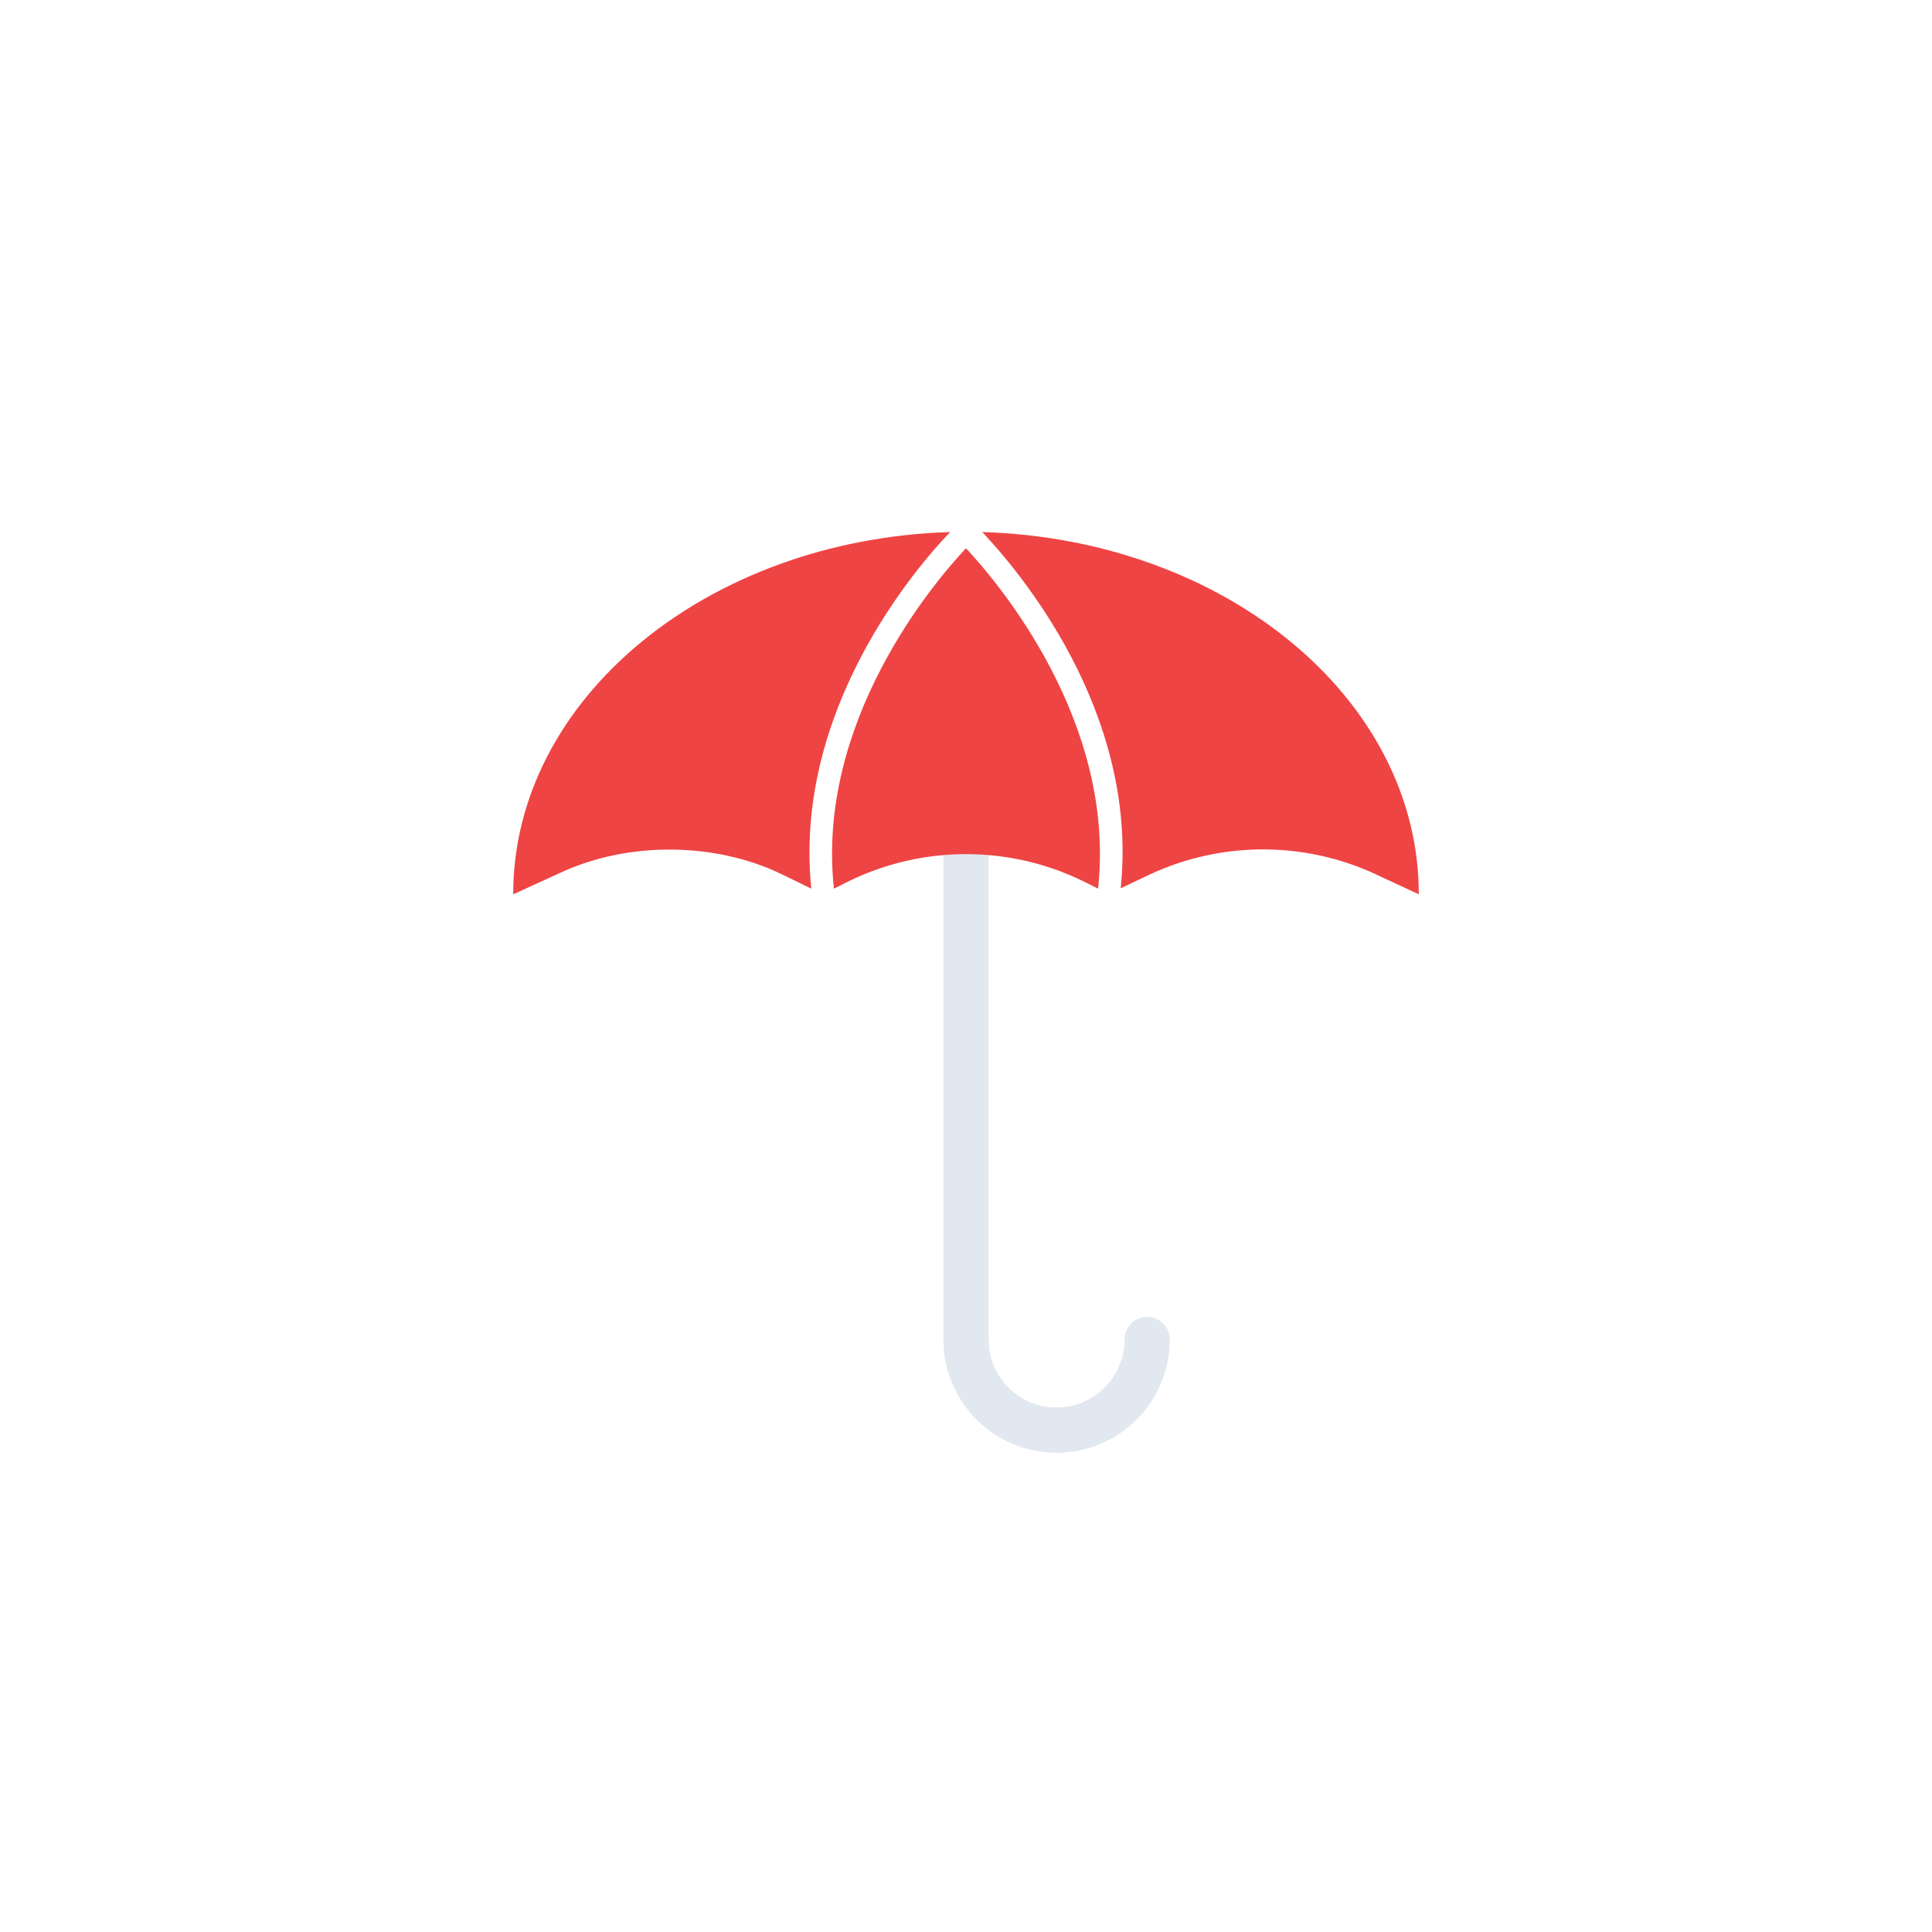
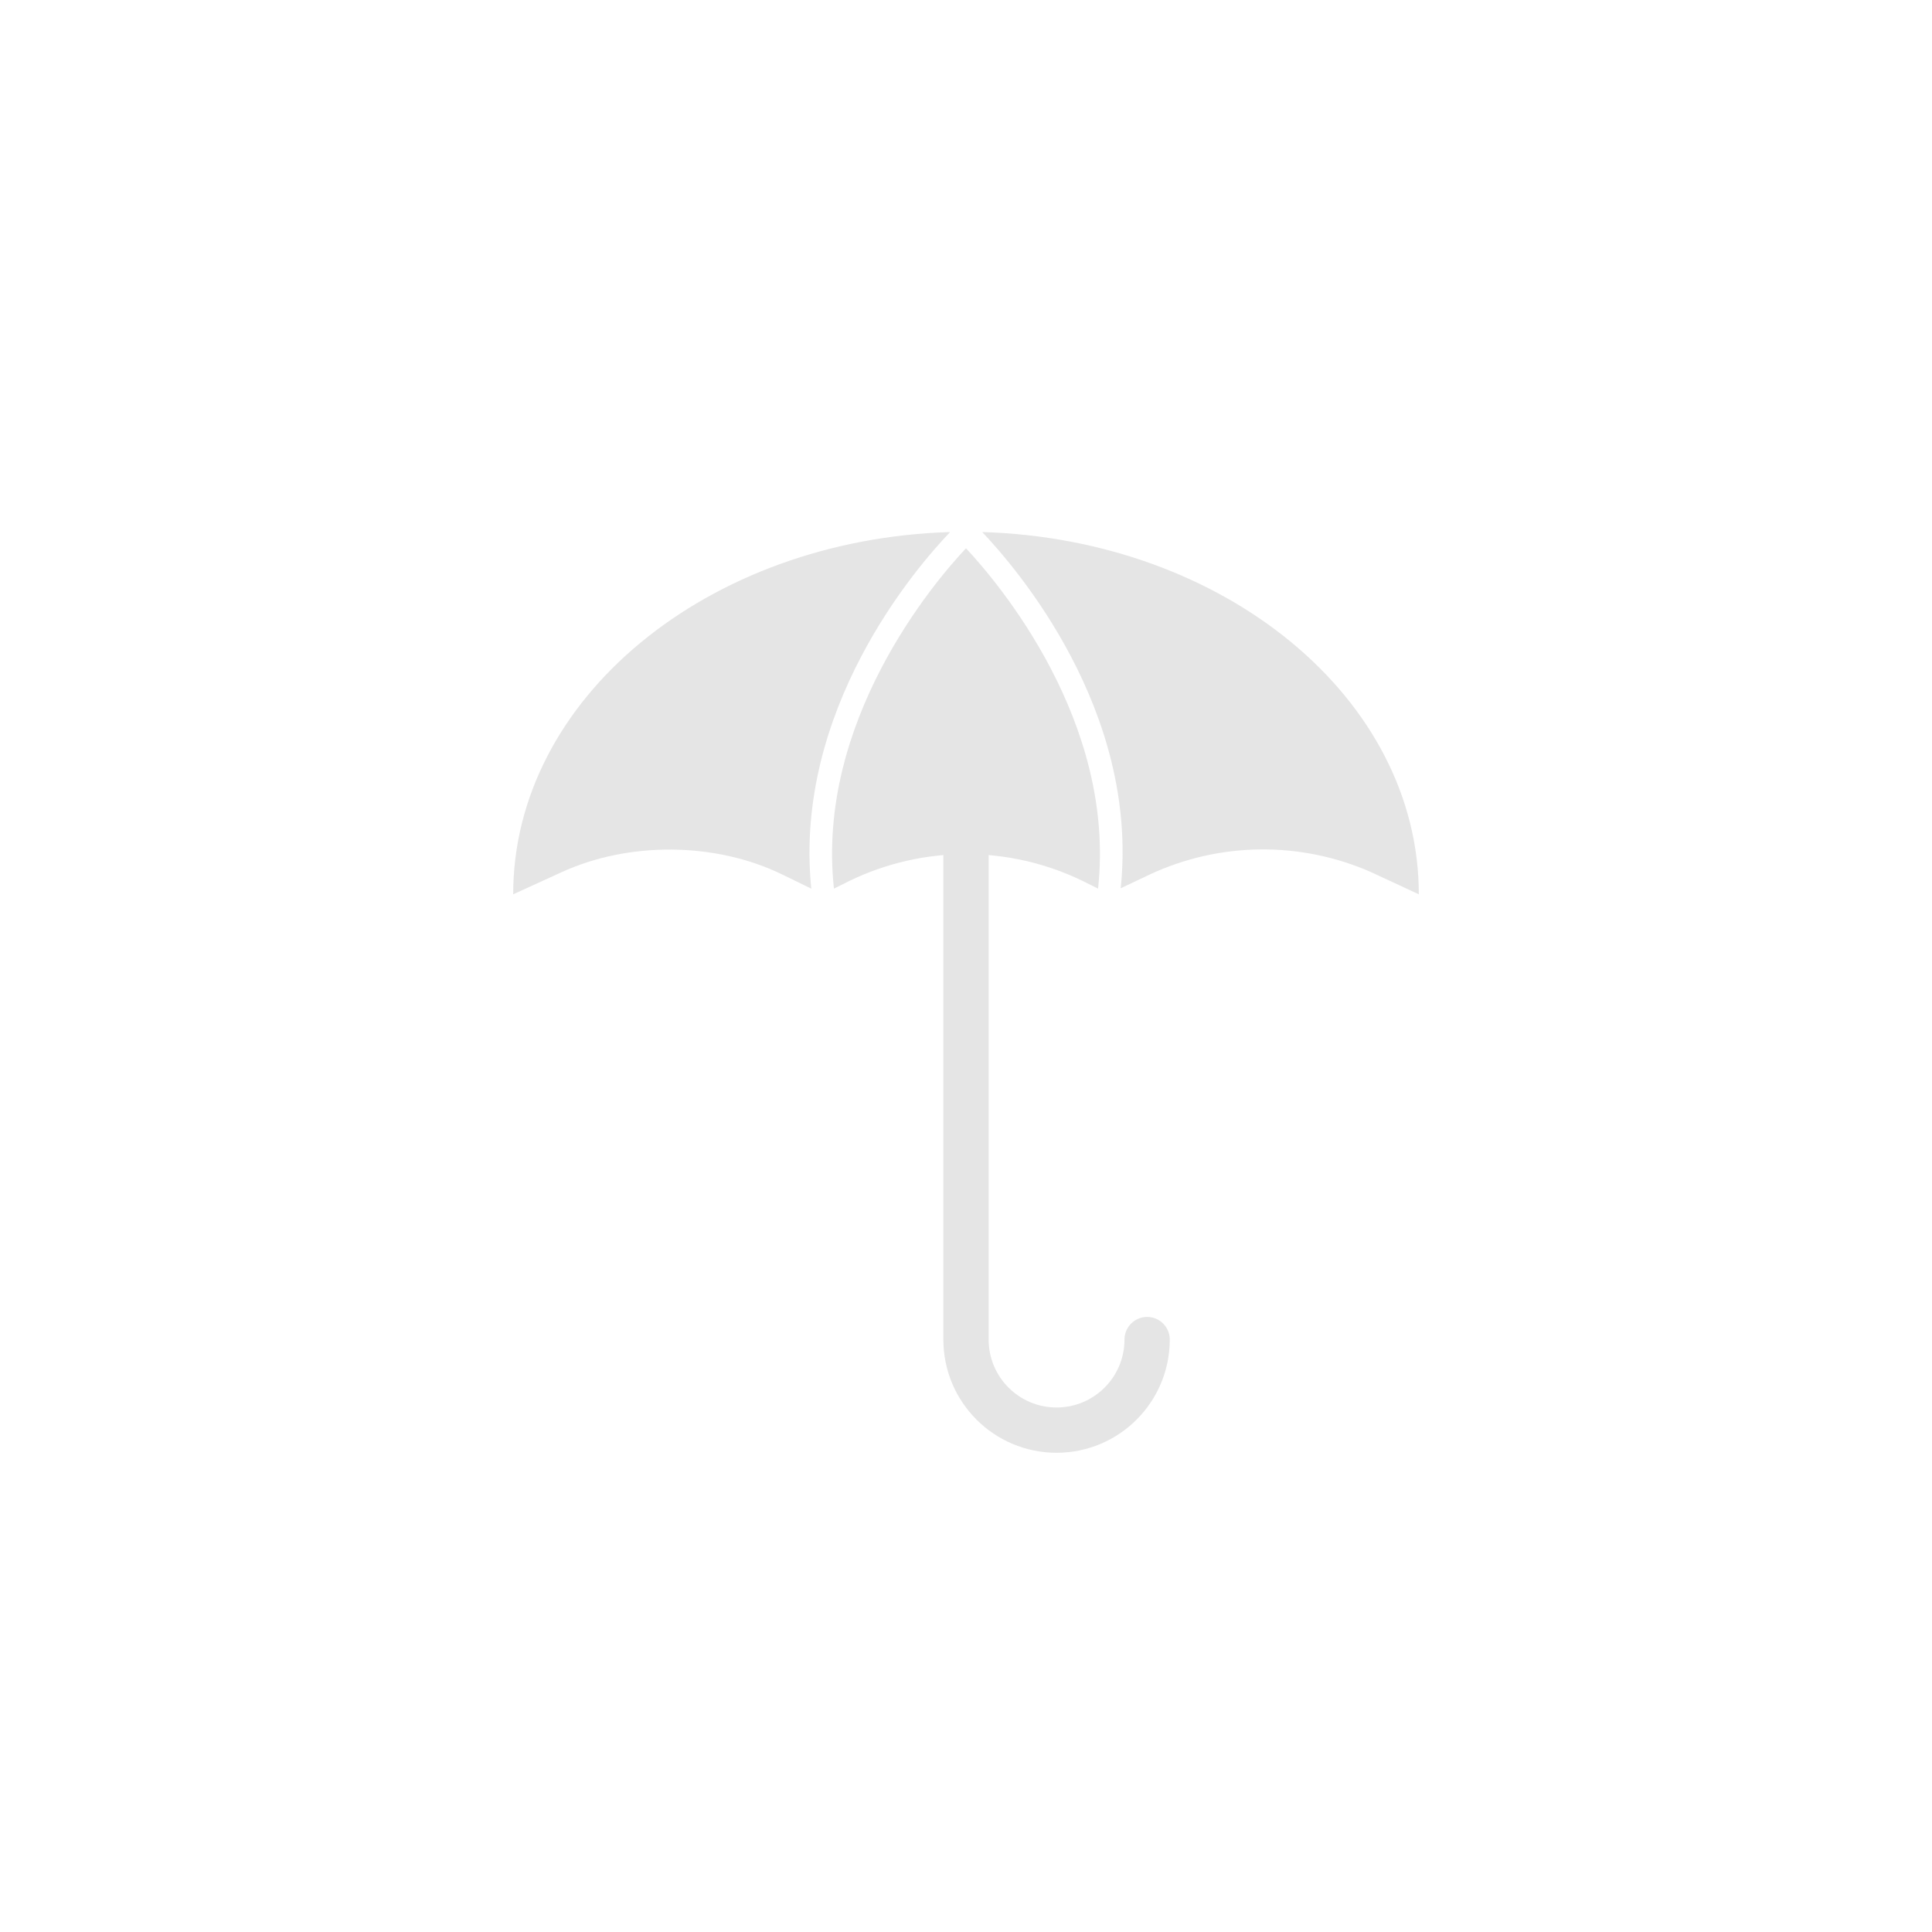
<svg xmlns="http://www.w3.org/2000/svg" viewBox="0 0 512 512">
-   <path fill="none" stroke="#e2e8f0" stroke-linecap="round" stroke-linejoin="round" stroke-width="12" d="M304 355a24 24 0 01-48 0V156" />
-   <path fill="#ef4444" d="M251.7 141c-64.3 2-115.7 44.2-115.7 96l12.7-5.8c18-8.3 41-8 58.5.5l7.8 3.8c-4.8-47.3 27.7-85 36.7-94.4Zm8.6 0c9 9.5 41.6 47.2 36.7 94.4l7.8-3.7a71.1 71.1 0 0158.5-.6L376 237c0-51.9-51.4-94.1-115.7-96Z" />
-   <path fill="#ef4444" d="M256 145.3c-8.5 9-39.8 45.9-35 90.2l4-2a70.8 70.8 0 0162 0l4 2c4.8-44.3-26.5-81.1-35-90.2Z" />
+   <path fill="none" stroke="#e5e5e5" stroke-linecap="round" stroke-linejoin="round" stroke-width="12" d="M304 355a24 24 0 01-48 0V156" />
+   <path fill="#e5e5e5" d="M251.7 141c-64.3 2-115.7 44.2-115.7 96l12.7-5.8c18-8.3 41-8 58.5.5l7.8 3.8c-4.8-47.3 27.7-85 36.7-94.4Zm8.6 0c9 9.5 41.6 47.2 36.7 94.4l7.8-3.7a71.1 71.1 0 0158.5-.6L376 237c0-51.9-51.4-94.1-115.7-96Z" />
+   <path fill="#e5e5e5" d="M256 145.3c-8.5 9-39.8 45.9-35 90.2l4-2a70.8 70.8 0 0162 0l4 2c4.8-44.3-26.5-81.1-35-90.2Z" />
</svg>
